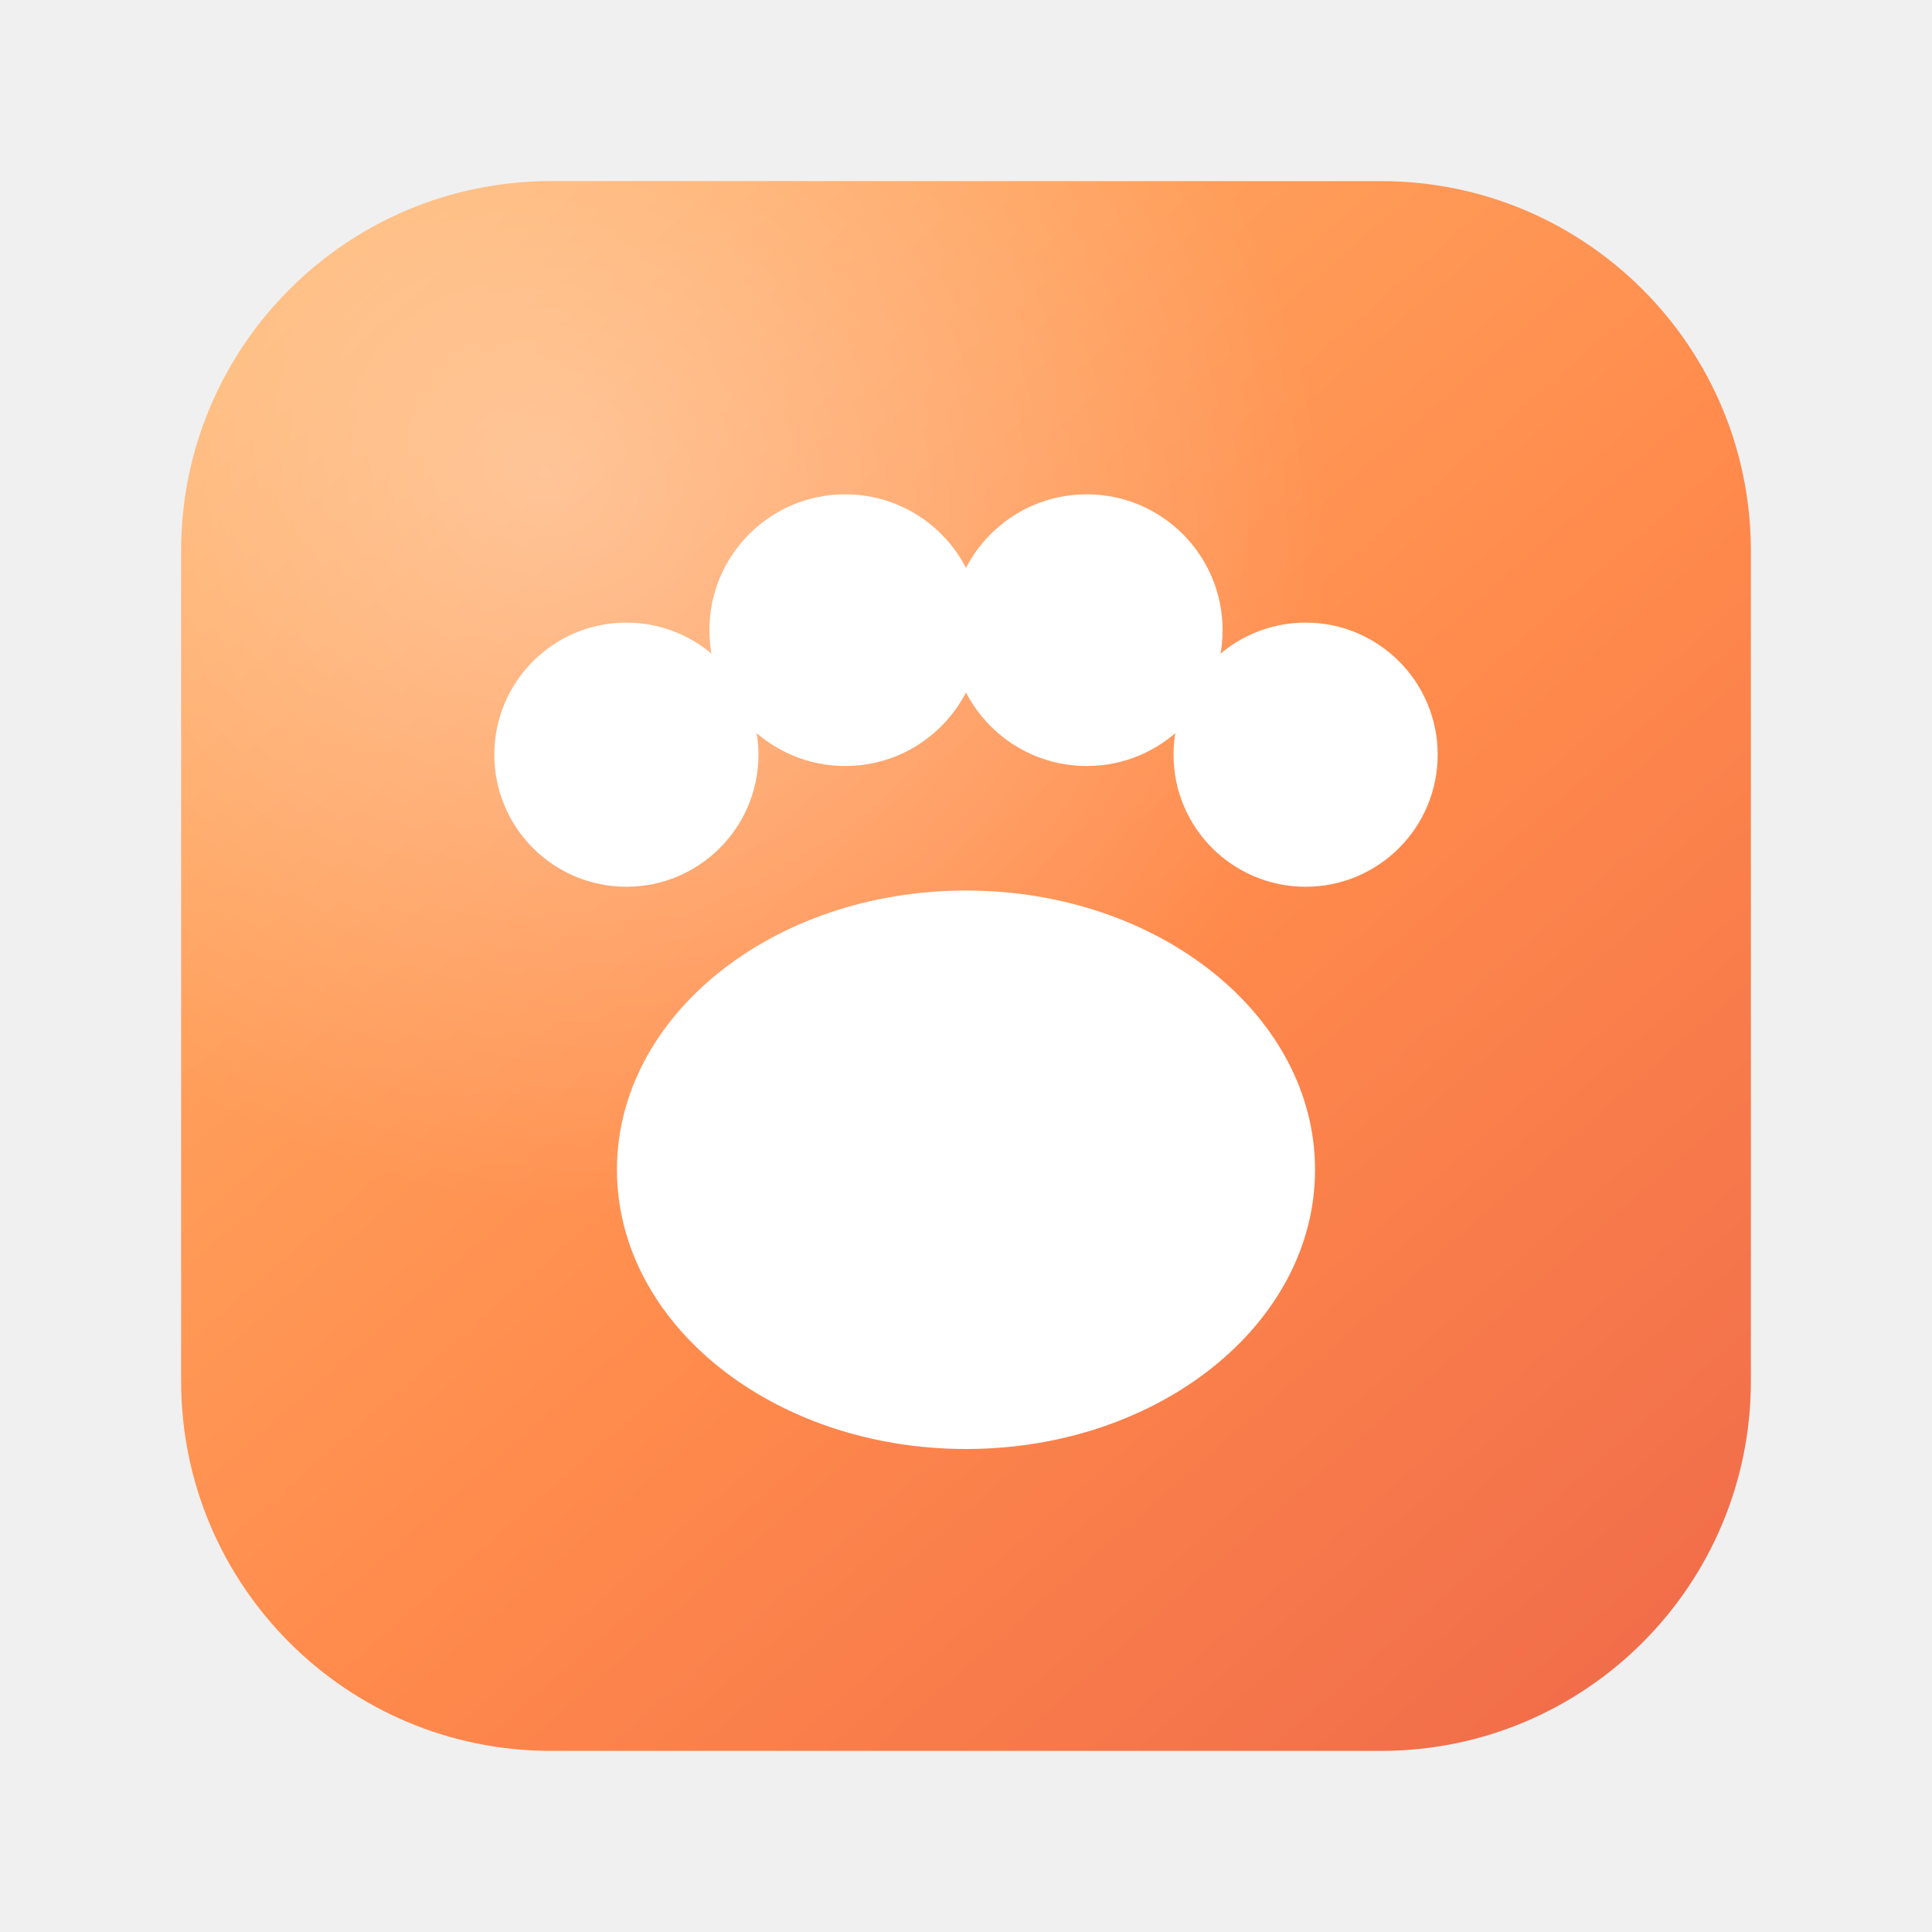
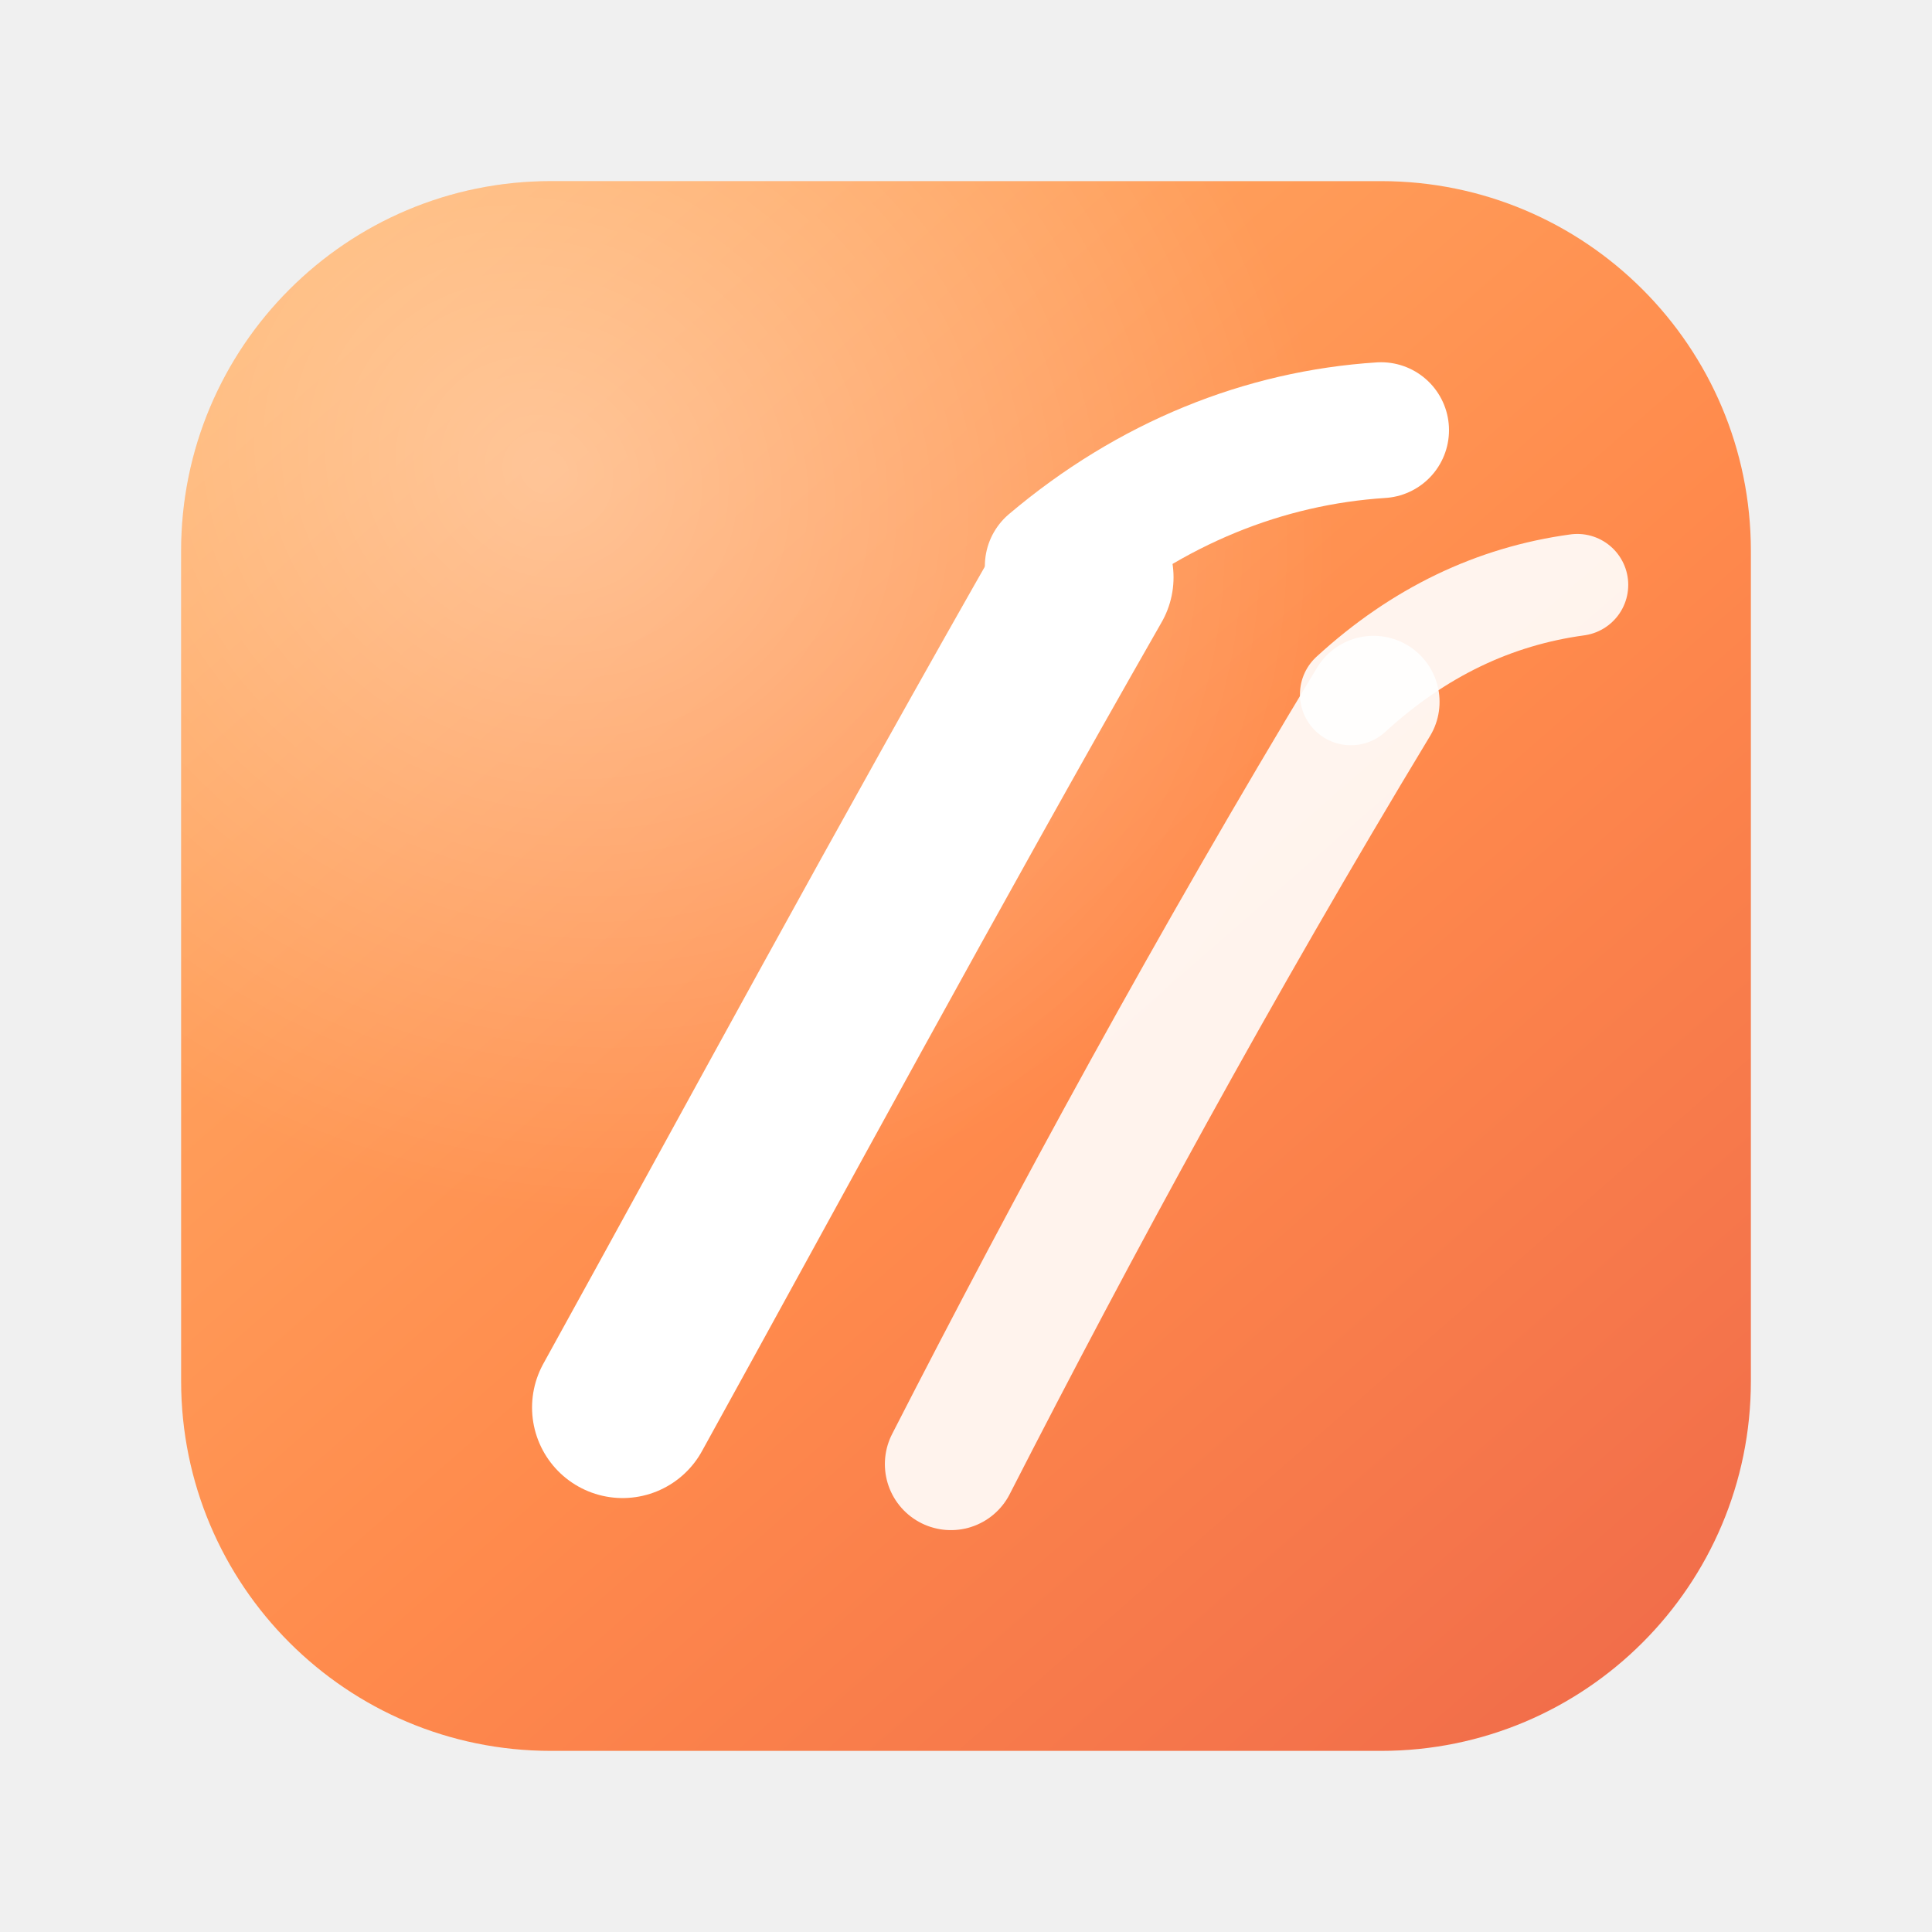
<svg xmlns="http://www.w3.org/2000/svg" viewBox="0 0 1024 1024" width="1024" height="1024">
  <defs>
    <linearGradient id="bg" x1="180" y1="120" x2="880" y2="920" gradientUnits="userSpaceOnUse">
      <stop offset="0" stop-color="#FFB067" />
      <stop offset="0.55" stop-color="#FF8A4C" />
      <stop offset="1" stop-color="#F06B4A" />
    </linearGradient>
    <radialGradient id="gloss" cx="0" cy="0" r="1" gradientUnits="userSpaceOnUse" gradientTransform="translate(290 250) rotate(33) scale(430 380)">
      <stop offset="0" stop-color="#FFFFFF" stop-opacity="0.35" />
      <stop offset="1" stop-color="#FFFFFF" stop-opacity="0" />
    </radialGradient>
  </defs>
  <rect x="96" y="96" width="832" height="832" rx="196" fill="url(#bg)" />
  <rect x="96" y="96" width="832" height="832" rx="196" fill="url(#gloss)" />
-   <ellipse cx="512" cy="620" rx="185" ry="148" fill="#FFFFFF" />
-   <circle cx="332" cy="400" r="70" fill="#FFFFFF" />
-   <circle cx="448" cy="334" r="72" fill="#FFFFFF" />
-   <circle cx="576" cy="334" r="72" fill="#FFFFFF" />
-   <circle cx="692" cy="400" r="70" fill="#FFFFFF" />
+   <path d="M330 746 C404 612 486 460 574 306" fill="none" stroke="#FFFFFF" stroke-width="96" stroke-linecap="round" stroke-linejoin="round" />
+   <path d="M558 300 C610 256 670 232 732 228" fill="none" stroke="#FFFFFF" stroke-width="72" stroke-linecap="round" stroke-linejoin="round" />
+   <path d="M504 776 C569 649 644 511 728 372" fill="none" stroke="#FFFFFF" stroke-opacity="0.9" stroke-width="70" stroke-linecap="round" stroke-linejoin="round" />
+   <path d="M716 368 C752 335 792 316 836 310" fill="none" stroke="#FFFFFF" stroke-opacity="0.9" stroke-width="54" stroke-linecap="round" stroke-linejoin="round" />
</svg>
